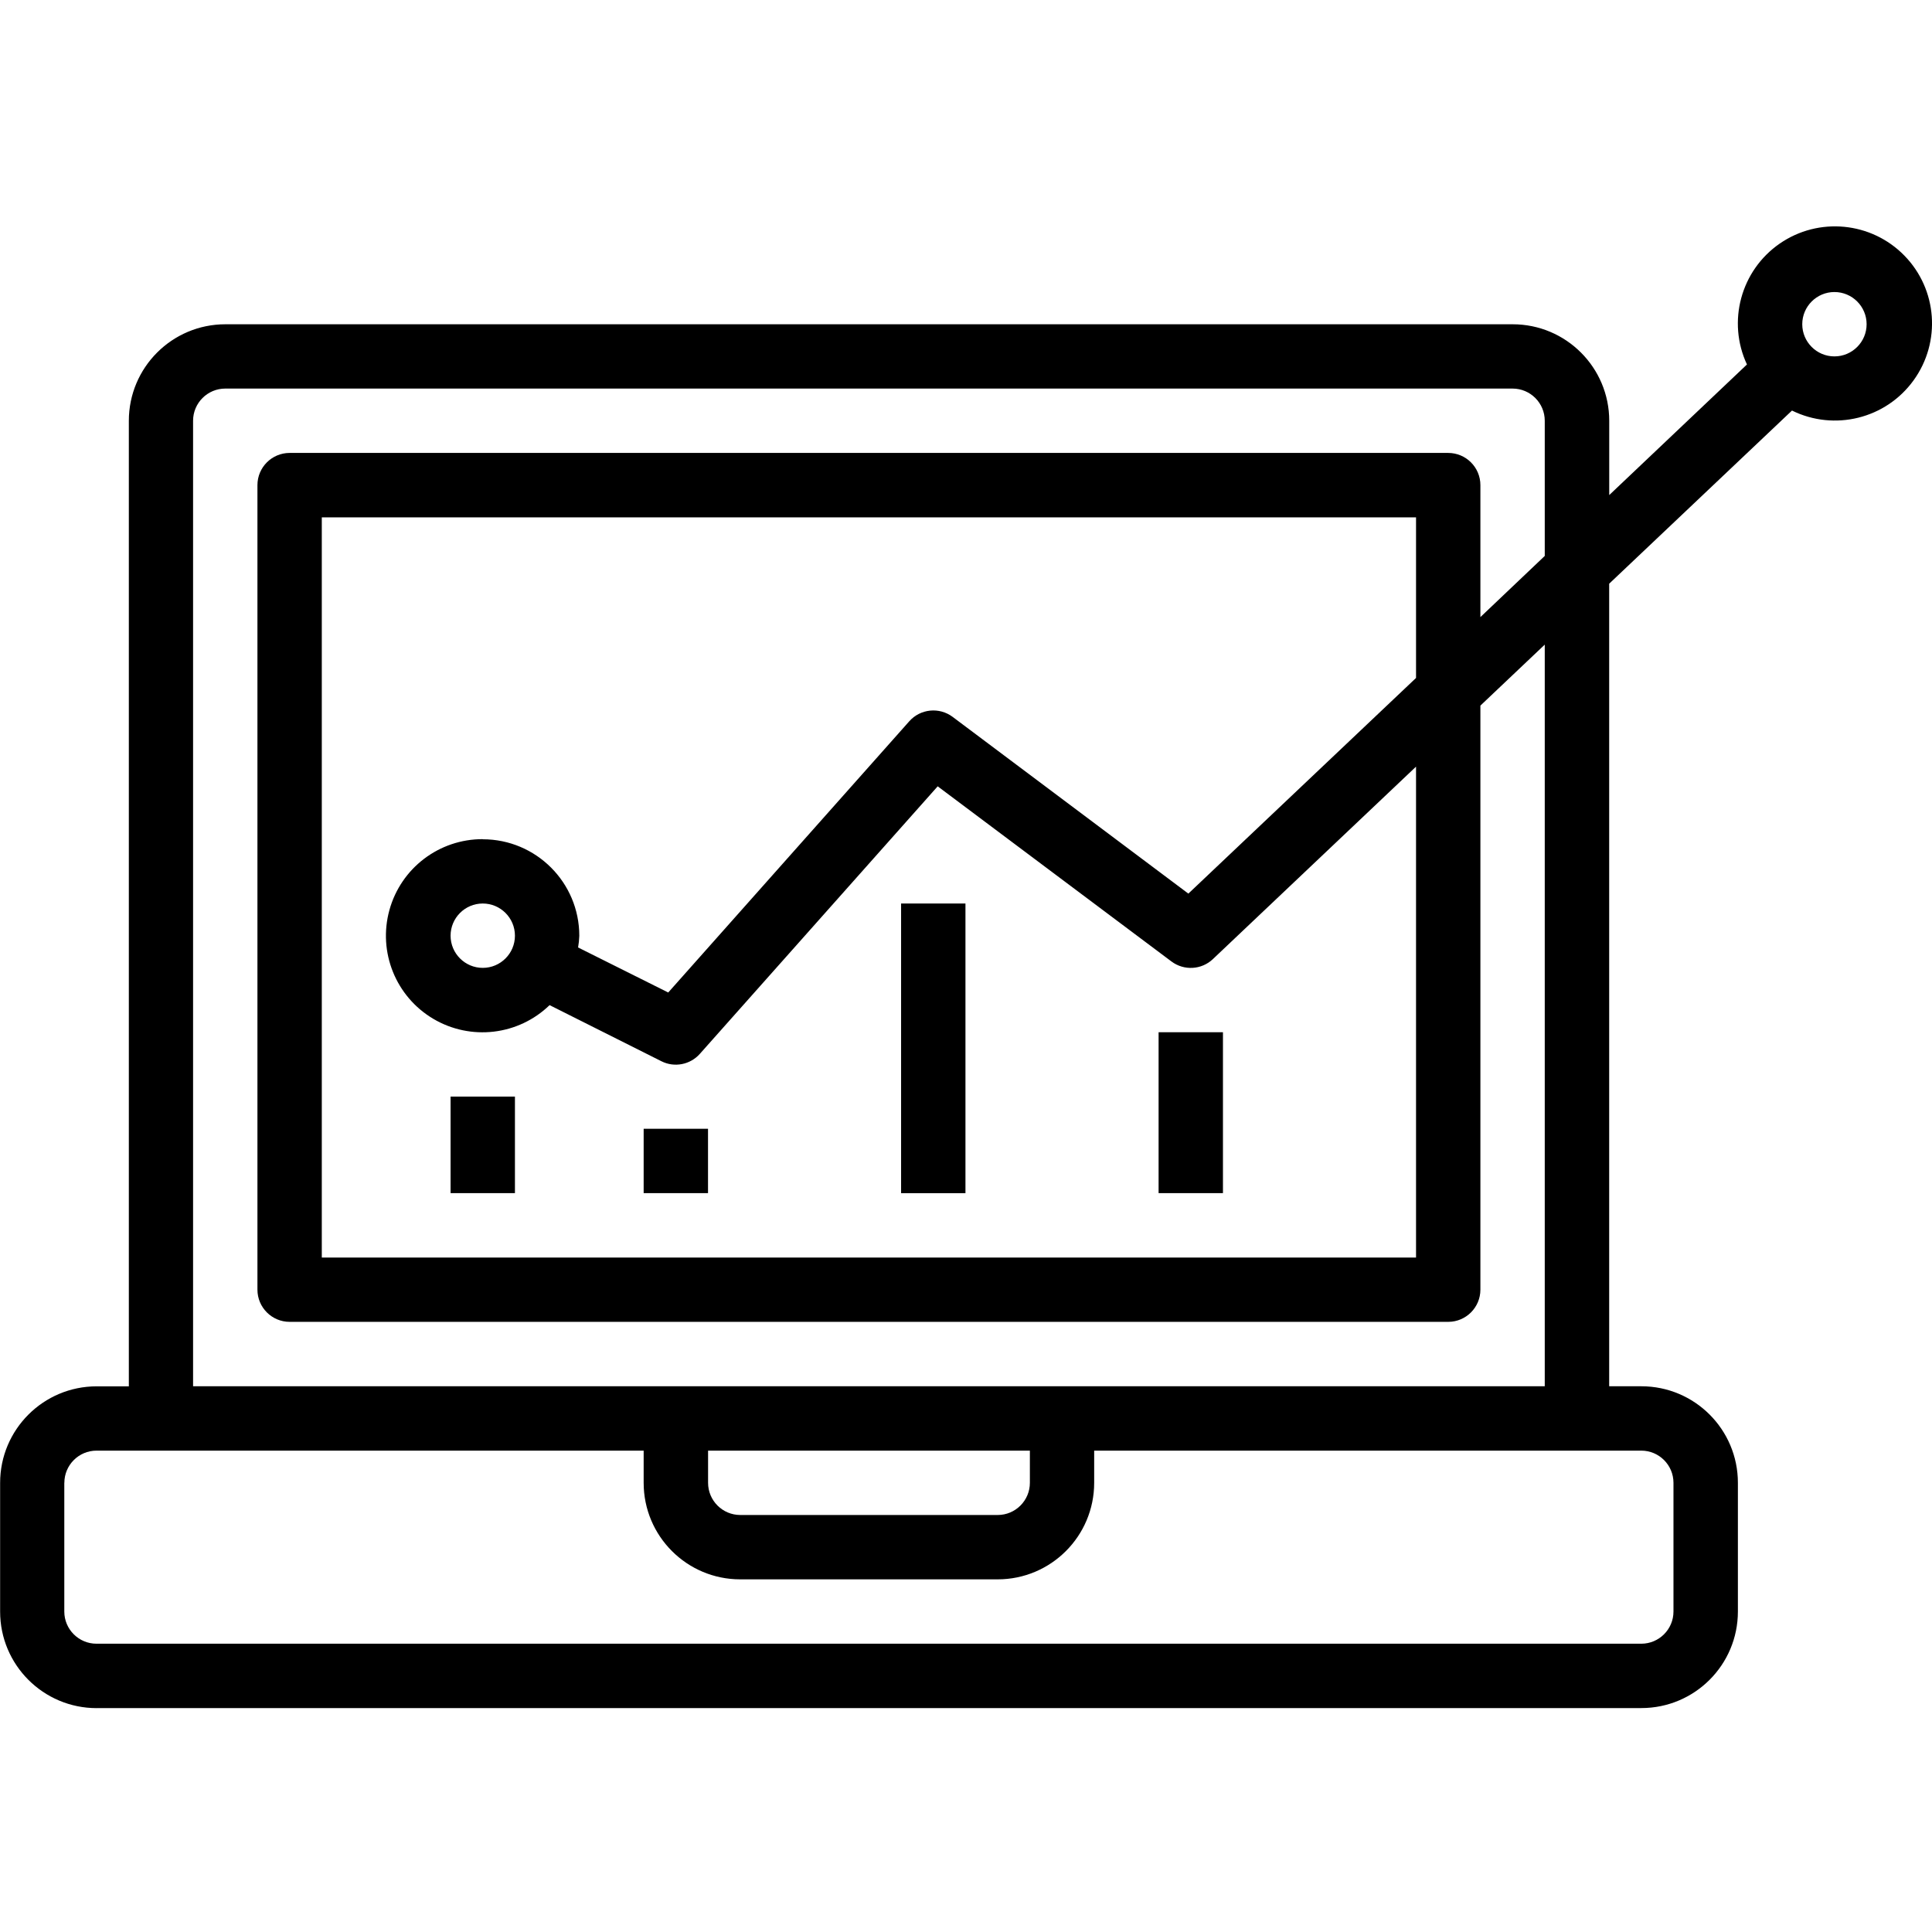
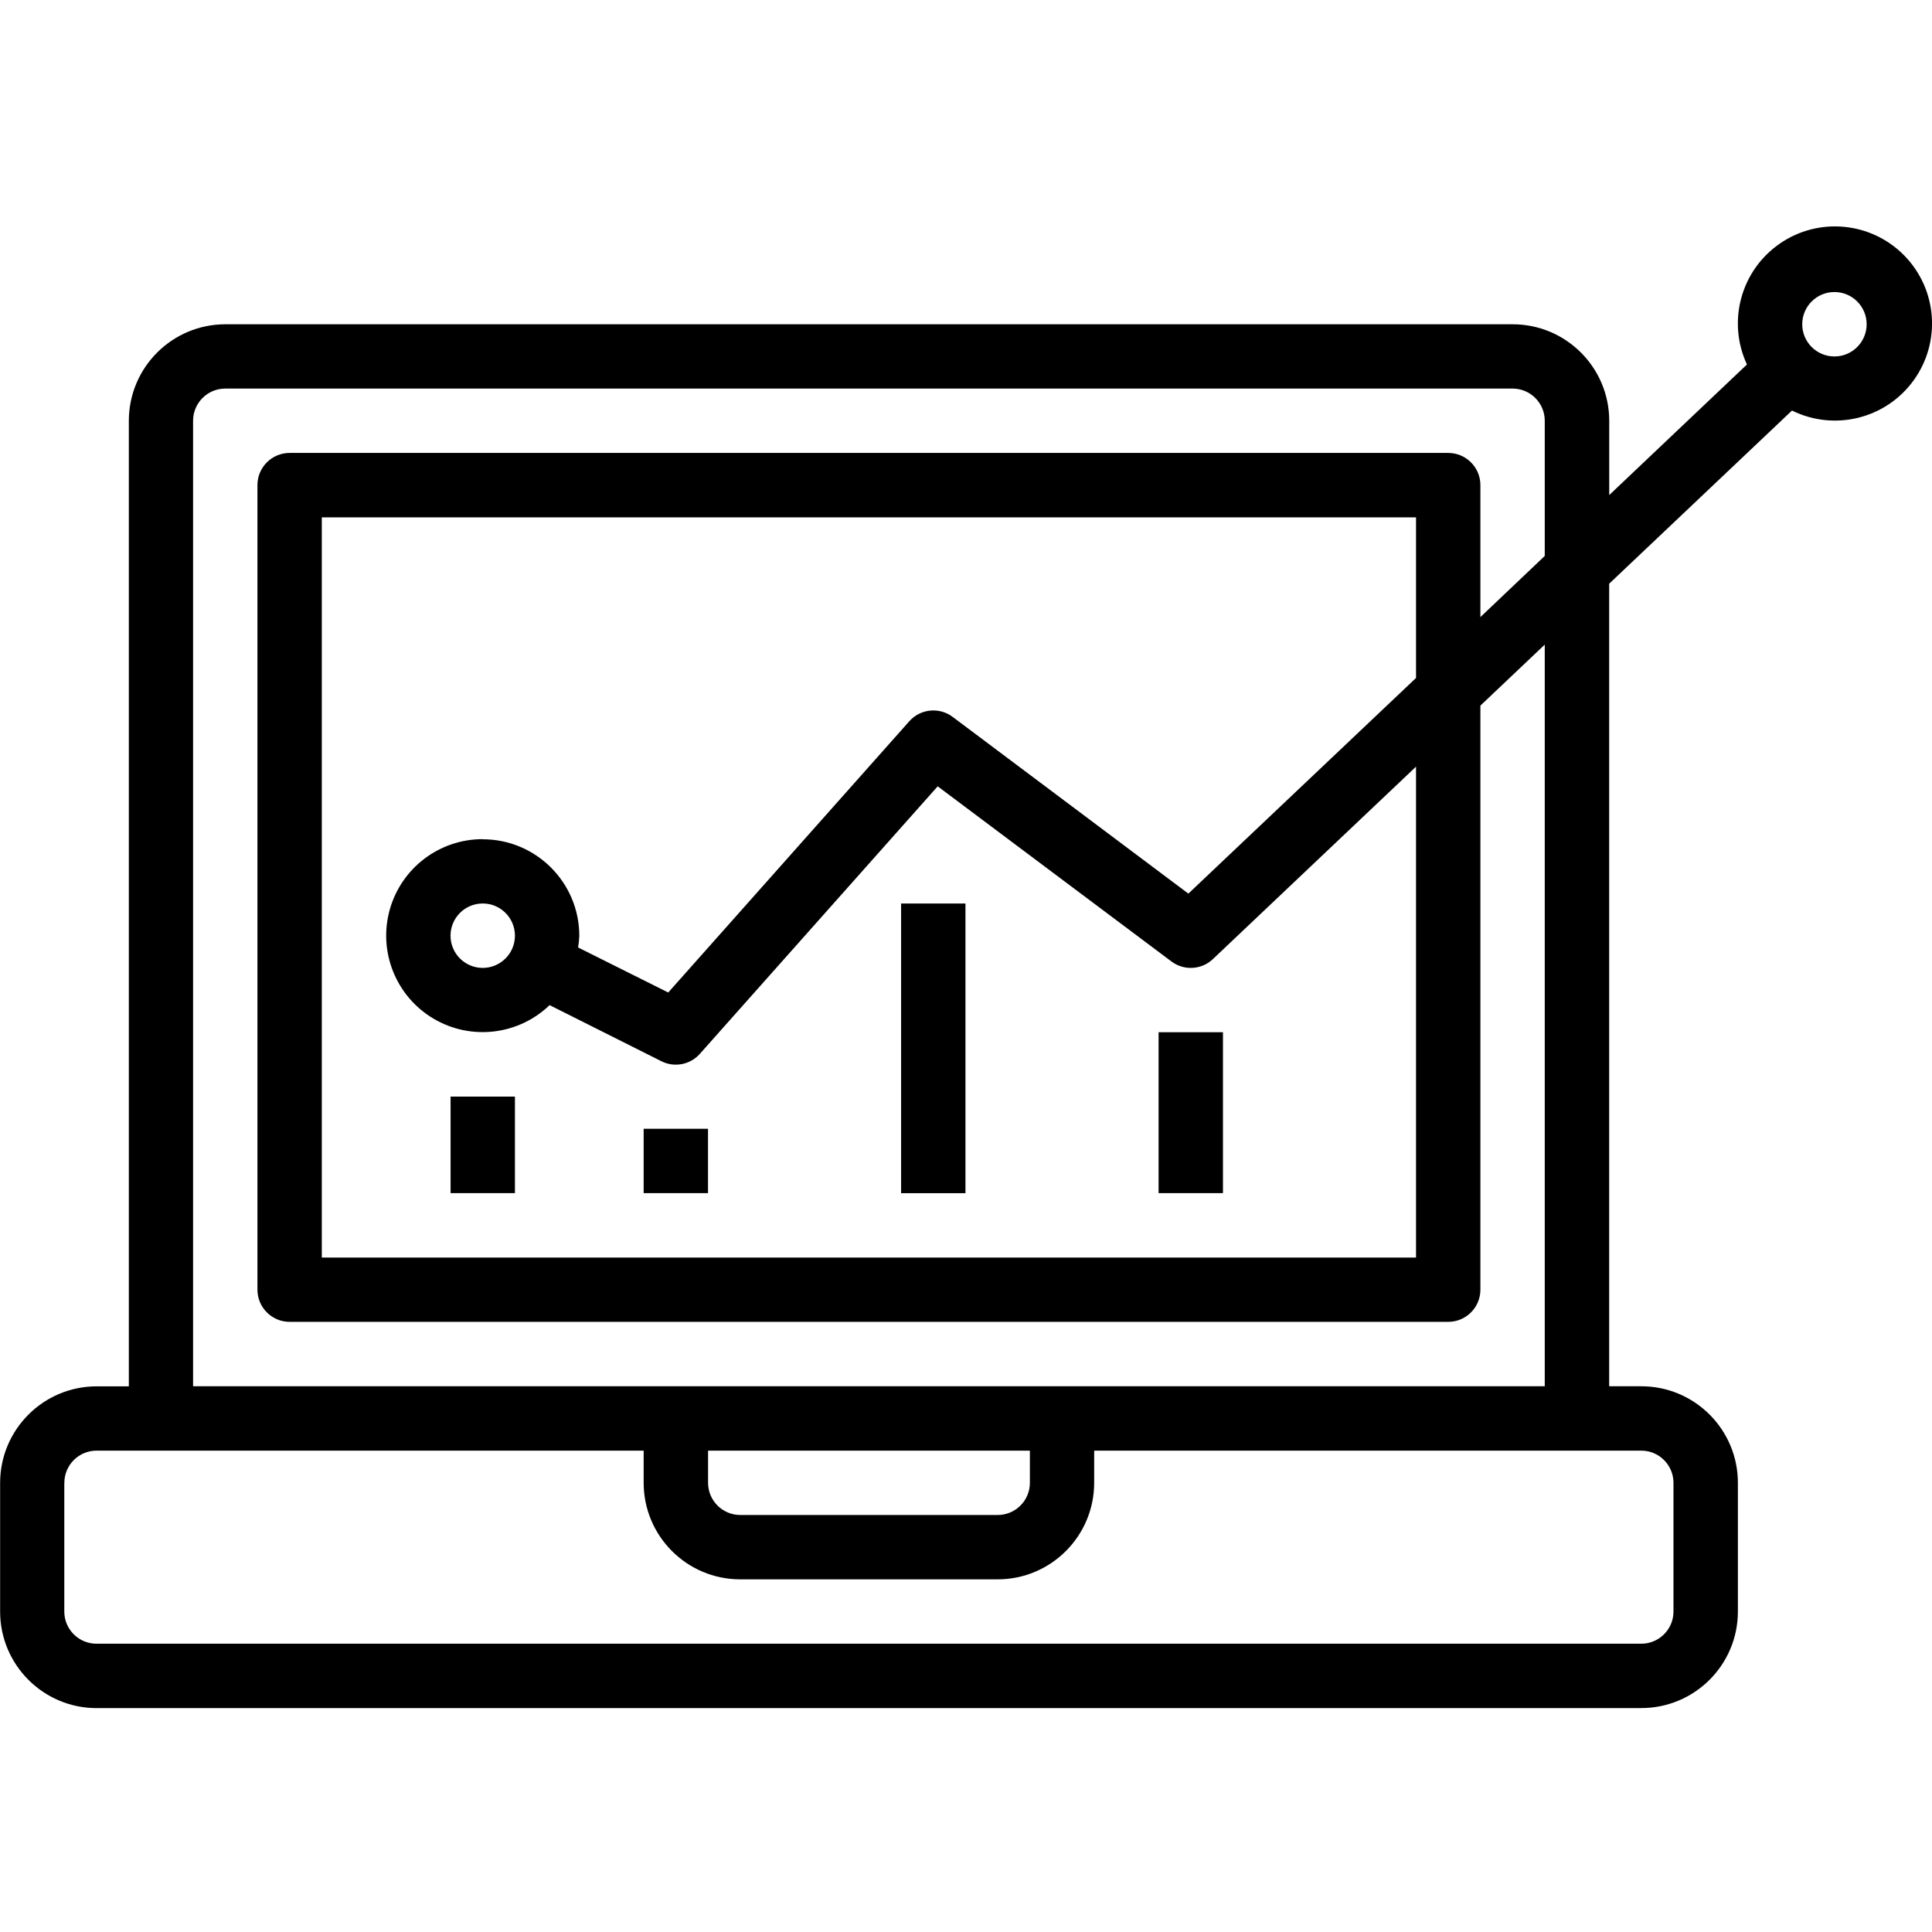
- <svg xmlns="http://www.w3.org/2000/svg" version="1.1" width="32" height="32" viewBox="0 0 32 32">
-   <path d="M14.925 14.965h1.066v4.798h-1.066v-4.797z" />
-   <path d="M19.19 17.097h1.066v2.665h-1.066v-2.665z" />
-   <path d="M10.661 18.696h1.066v1.066h-1.066v-1.066z" />
-   <path d="M7.463 18.163h1.066v1.599h-1.066v-1.599z" />
-   <path d="M1.599 28.291h25.587c0.883 0 1.599-0.716 1.599-1.599v-2.132c0-0.883-0.716-1.599-1.599-1.599h-0.533v-13.293l3.028-2.868c0.703 0.346 1.553 0.136 2.013-0.499s0.396-1.508-0.152-2.068-1.42-0.644-2.065-0.198c-0.644 0.446-0.873 1.292-0.542 2.002l-2.281 2.163v-1.23c0-0.883-0.716-1.599-1.599-1.599h-21.322c-0.883 0-1.599 0.716-1.599 1.599v15.992h-0.533c-0.883 0-1.599 0.716-1.599 1.599v2.132c0 0.883 0.716 1.599 1.599 1.599zM30.384 4.837c0.294 0 0.533 0.239 0.533 0.533s-0.239 0.533-0.533 0.533c-0.294 0-0.533-0.239-0.533-0.533s0.239-0.533 0.533-0.533zM3.198 6.969c0-0.294 0.239-0.533 0.533-0.533h21.322c0.294 0 0.533 0.239 0.533 0.533v2.239l-1.066 1.013v-2.186c0-0.294-0.239-0.533-0.533-0.533h-19.19c-0.294 0-0.533 0.239-0.533 0.533v13.326c0 0.294 0.239 0.533 0.533 0.533h19.19c0.294 0 0.533-0.239 0.533-0.533v-9.674l1.066-1.010v12.284h-22.388v-15.992zM7.996 13.899c-0.721-0.002-1.354 0.478-1.546 1.174s0.105 1.433 0.725 1.801c0.62 0.368 1.41 0.276 1.928-0.226l1.853 0.93c0.215 0.108 0.476 0.057 0.636-0.123l3.939-4.431 3.872 2.901c0.208 0.156 0.498 0.139 0.686-0.039l3.365-3.188v8.131h-18.124v-12.26h18.124v2.66l-3.771 3.572-3.904-2.927c-0.222-0.166-0.534-0.135-0.718 0.072l-3.993 4.493-1.493-0.746c0.011-0.064 0.018-0.129 0.020-0.193 0-0.883-0.716-1.599-1.599-1.599zM8.529 15.498c0 0.294-0.239 0.533-0.533 0.533s-0.533-0.239-0.533-0.533c0-0.294 0.239-0.533 0.533-0.533s0.533 0.239 0.533 0.533zM11.727 24.027h5.331v0.533c0 0.294-0.239 0.533-0.533 0.533h-4.264c-0.294 0-0.533-0.239-0.533-0.533v-0.533zM1.066 24.56c0-0.294 0.239-0.533 0.533-0.533h9.062v0.533c0 0.883 0.716 1.599 1.599 1.599h4.264c0.883 0 1.599-0.716 1.599-1.599v-0.533h9.062c0.294 0 0.533 0.239 0.533 0.533v2.132c0 0.294-0.239 0.533-0.533 0.533h-25.587c-0.294 0-0.533-0.239-0.533-0.533v-2.132z" />
+ <svg xmlns="http://www.w3.org/2000/svg" width="32" height="32">
+   <path d="M14.925 14.965h1.066v4.798h-1.066v-4.797zM19.19 17.097h1.066v2.665H19.19v-2.665zM10.661 18.696h1.066v1.066h-1.066v-1.066zM7.463 18.163h1.066v1.599H7.463v-1.599z" />
+   <path d="M1.599 28.291h25.587a1.6 1.6 0 0 0 1.599-1.599V24.56a1.6 1.6 0 0 0-1.599-1.599h-.533V9.668L29.681 6.8a1.608 1.608 0 1 0-.746-.763L26.654 8.2V6.97a1.6 1.6 0 0 0-1.599-1.599H3.733A1.6 1.6 0 0 0 2.134 6.97v15.992h-.533a1.6 1.6 0 0 0-1.599 1.599v2.132a1.6 1.6 0 0 0 1.599 1.599zM30.384 4.837a.533.533 0 1 1 0 1.067.533.533 0 0 1 0-1.067zM3.198 6.969c0-.294.239-.533.533-.533h21.322c.294 0 .533.239.533.533v2.239l-1.066 1.013V8.035a.533.533 0 0 0-.533-.533H4.797a.533.533 0 0 0-.533.533v13.326c0 .294.239.533.533.533h19.19a.533.533 0 0 0 .533-.533v-9.674l1.066-1.01v12.284H3.198V6.969zm4.798 6.93a1.598 1.598 0 1 0 1.107 2.749l1.853.93a.532.532 0 0 0 .636-.123l3.939-4.431 3.872 2.901a.533.533 0 0 0 .686-.039l3.365-3.188v8.131H5.33V8.569h18.124v2.66l-3.771 3.572-3.904-2.927a.533.533 0 0 0-.718.072l-3.993 4.493-1.493-.746c.011-.064.018-.129.02-.193a1.6 1.6 0 0 0-1.599-1.599zm.533 1.599a.533.533 0 1 1-1.067 0 .533.533 0 0 1 1.067 0zm3.198 8.529h5.331v.533a.533.533 0 0 1-.533.533h-4.264a.533.533 0 0 1-.533-.533v-.533zm-10.661.533c0-.294.239-.533.533-.533h9.062v.533a1.6 1.6 0 0 0 1.599 1.599h4.264a1.6 1.6 0 0 0 1.599-1.599v-.533h9.062c.294 0 .533.239.533.533v2.132a.533.533 0 0 1-.533.533H1.598a.533.533 0 0 1-.533-.533V24.56z" />
</svg>
